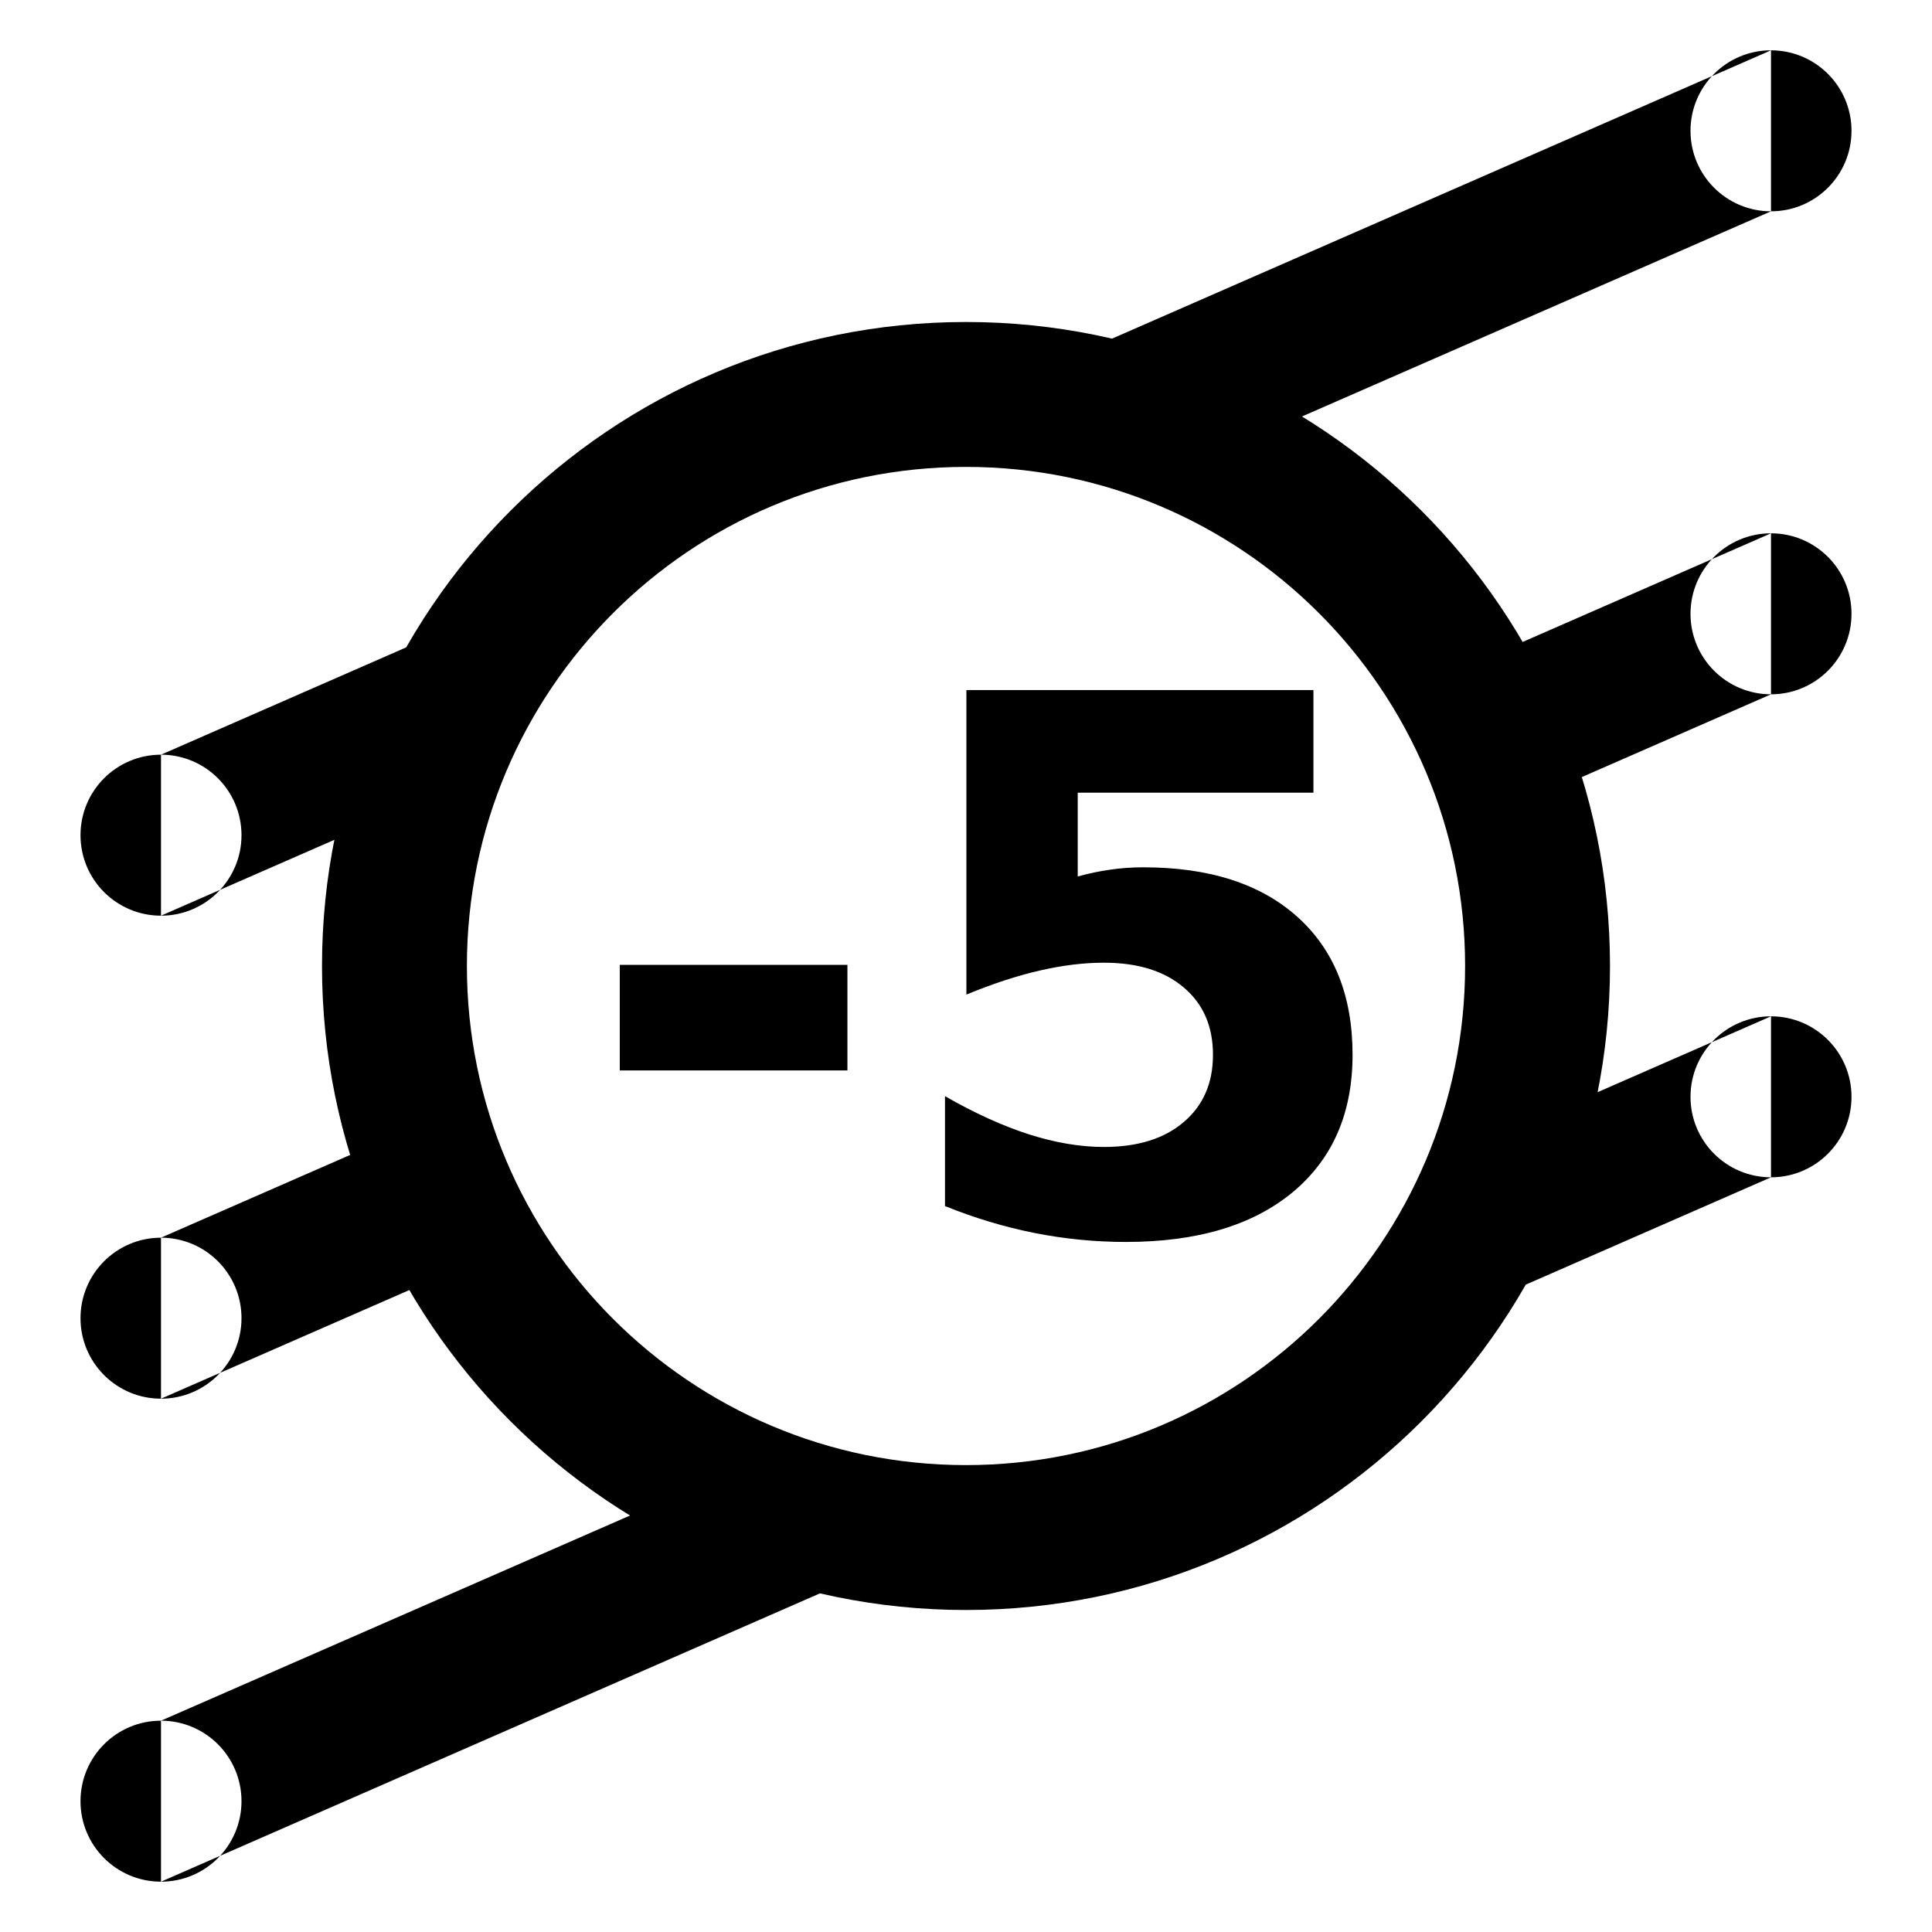
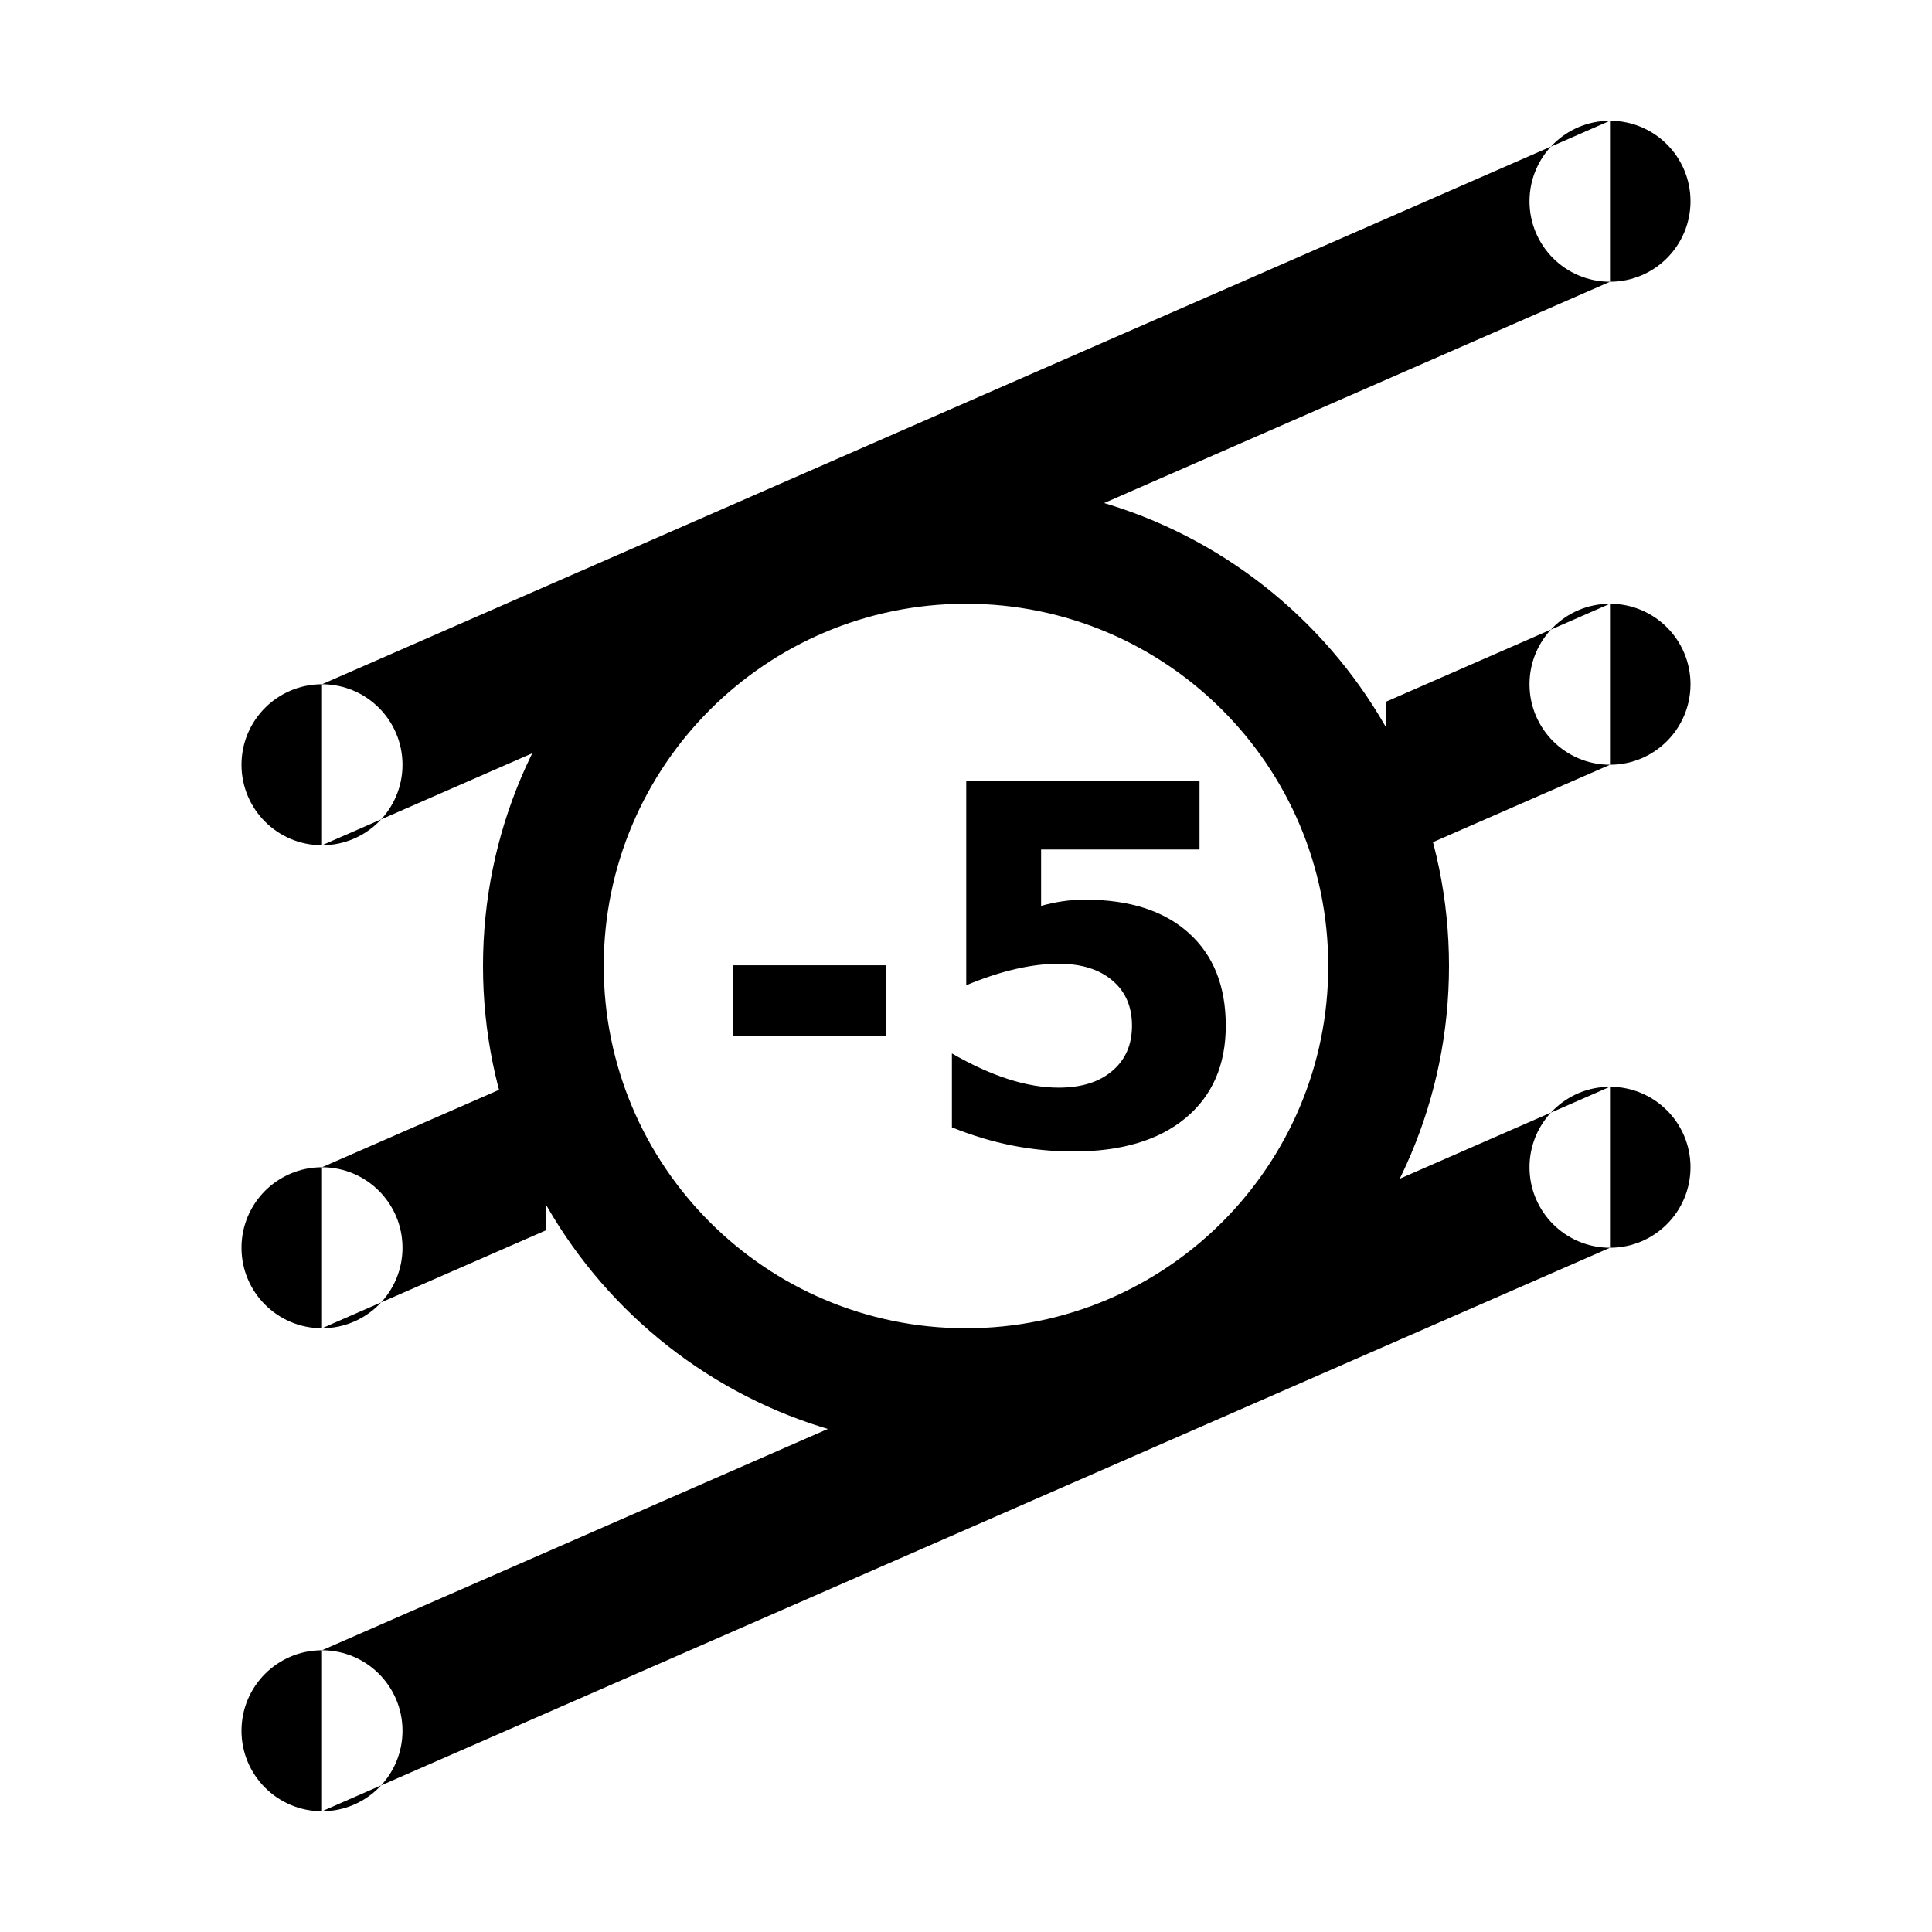
<svg xmlns="http://www.w3.org/2000/svg" viewBox="0 0 24 24">
-   <path d="M20.0,12.0 A8.0,8.0 0 1,1 4.0,12.0 A8.0,8.0 0 1,1 20.0,12.0 M18.2,12.0 A6.2,6.2 0 1,0 5.8,12.0 A6.2,6.2 0 1,0 18.2,12.0 Z M7.699,11.986 L10.527,11.986 L10.527,13.297 L7.699,13.297 L7.699,11.986 Z M12.005,8.572 L16.316,8.572 L16.316,9.847 L13.388,9.847 L13.388,10.888 Q13.586,10.833 13.786,10.804 Q13.986,10.774 14.203,10.774 Q15.432,10.774 16.117,11.390 Q16.802,12.005 16.802,13.103 Q16.802,14.193 16.056,14.812 Q15.311,15.428 13.986,15.428 Q13.414,15.428 12.854,15.317 Q12.293,15.206 11.739,14.982 L11.739,13.617 Q12.288,13.932 12.781,14.091 Q13.274,14.248 13.713,14.248 Q14.343,14.248 14.704,13.939 Q15.068,13.631 15.068,13.103 Q15.068,12.572 14.704,12.266 Q14.343,11.959 13.713,11.959 Q13.338,11.959 12.914,12.057 Q12.492,12.154 12.005,12.355 L12.005,8.572 Z M 1.0, 10.375 a 1.0,1.0 0 1,0 2.0,0 a 1.0,1.0 0 1,0 -2.0,0 M 21.0, 1.625 a 1.0,1.0 0 1,0 2.0,0 a 1.0,1.0 0 1,0 -2.0,0 M 1.0, 16.375 a 1.0,1.0 0 1,0 2.0,0 a 1.0,1.0 0 1,0 -2.0,0 M 21.0, 7.625 a 1.0,1.0 0 1,0 2.0,0 a 1.0,1.0 0 1,0 -2.0,0 M 1.0, 22.375 a 1.0,1.0 0 1,0 2.0,0 a 1.0,1.0 0 1,0 -2.0,0 M 21.0, 13.625 a 1.0,1.0 0 1,0 2.0,0 a 1.0,1.0 0 1,0 -2.0,0 M2.0,9.375 5.048,8.041 4.155,10.432 2.0,11.375z M13.811,4.208 22.0,0.625 22.0,2.625 16.173,5.174z M2.0,15.375 4.352,14.346 5.086,16.025 2.0,17.375z M18.914,7.975 22.0,6.625 22.0,8.625 19.648,9.654z M2.0,21.375 7.827,18.826 10.189,19.792 2.0,23.375z M19.845,13.568 22.0,12.625 22.0,14.625 18.952,15.959z " />
+   <path d="M18,12 A6,6 0 1,1 6,12 A6,6 0 1,1 18,12 Z M16.5,12 A4.5,4.5 0 1,0 7.5,12 A4.5,4.5 0 1,0 16.5,12 Z M9.109,11.991 L11.010,11.991 L11.010,12.871 L9.109,12.871 L9.109,11.991 Z M12.003,9.696 L14.901,9.696 L14.901,10.553 L12.933,10.553 L12.933,11.253 Q13.066,11.216 13.200,11.196 Q13.335,11.176 13.480,11.176 Q14.307,11.176 14.767,11.590 Q15.227,12.003 15.227,12.742 Q15.227,13.474 14.726,13.890 Q14.225,14.304 13.335,14.304 Q12.950,14.304 12.574,14.230 Q12.197,14.155 11.825,14.004 L11.825,13.086 Q12.194,13.299 12.525,13.405 Q12.856,13.511 13.151,13.511 Q13.574,13.511 13.817,13.303 Q14.062,13.096 14.062,12.742 Q14.062,12.384 13.817,12.179 Q13.574,11.972 13.151,11.972 Q12.899,11.972 12.614,12.038 Q12.330,12.103 12.003,12.239 L12.003,9.696 Z M 3.0, 9.5 a 1.0,1.0 0 1,0 2.0,0 a 1.0,1.0 0 1,0 -2.0,0 M 19.0, 2.5 a 1.0,1.0 0 1,0 2.0,0 a 1.0,1.0 0 1,0 -2.0,0 M 3.0, 15.5 a 1.0,1.0 0 1,0 2.0,0 a 1.0,1.0 0 1,0 -2.0,0 M 19.0, 8.5 a 1.0,1.0 0 1,0 2.0,0 a 1.0,1.0 0 1,0 -2.0,0 M 3.0, 21.5 a 1.0,1.0 0 1,0 2.0,0 a 1.0,1.0 0 1,0 -2.0,0 M 19.0, 14.5 a 1.0,1.0 0 1,0 2.0,0 a 1.0,1.0 0 1,0 -2.0,0 M4,8.5 20,1.5 20,3.5 4,10.5z M4,14.5 6.778,13.285 6.778,15.285 4,16.5z M17.222,8.715 20,7.5 20,9.5 17.222,10.715z M4,20.5 20,13.5 20,15.5 4,22.5z " />
</svg>
